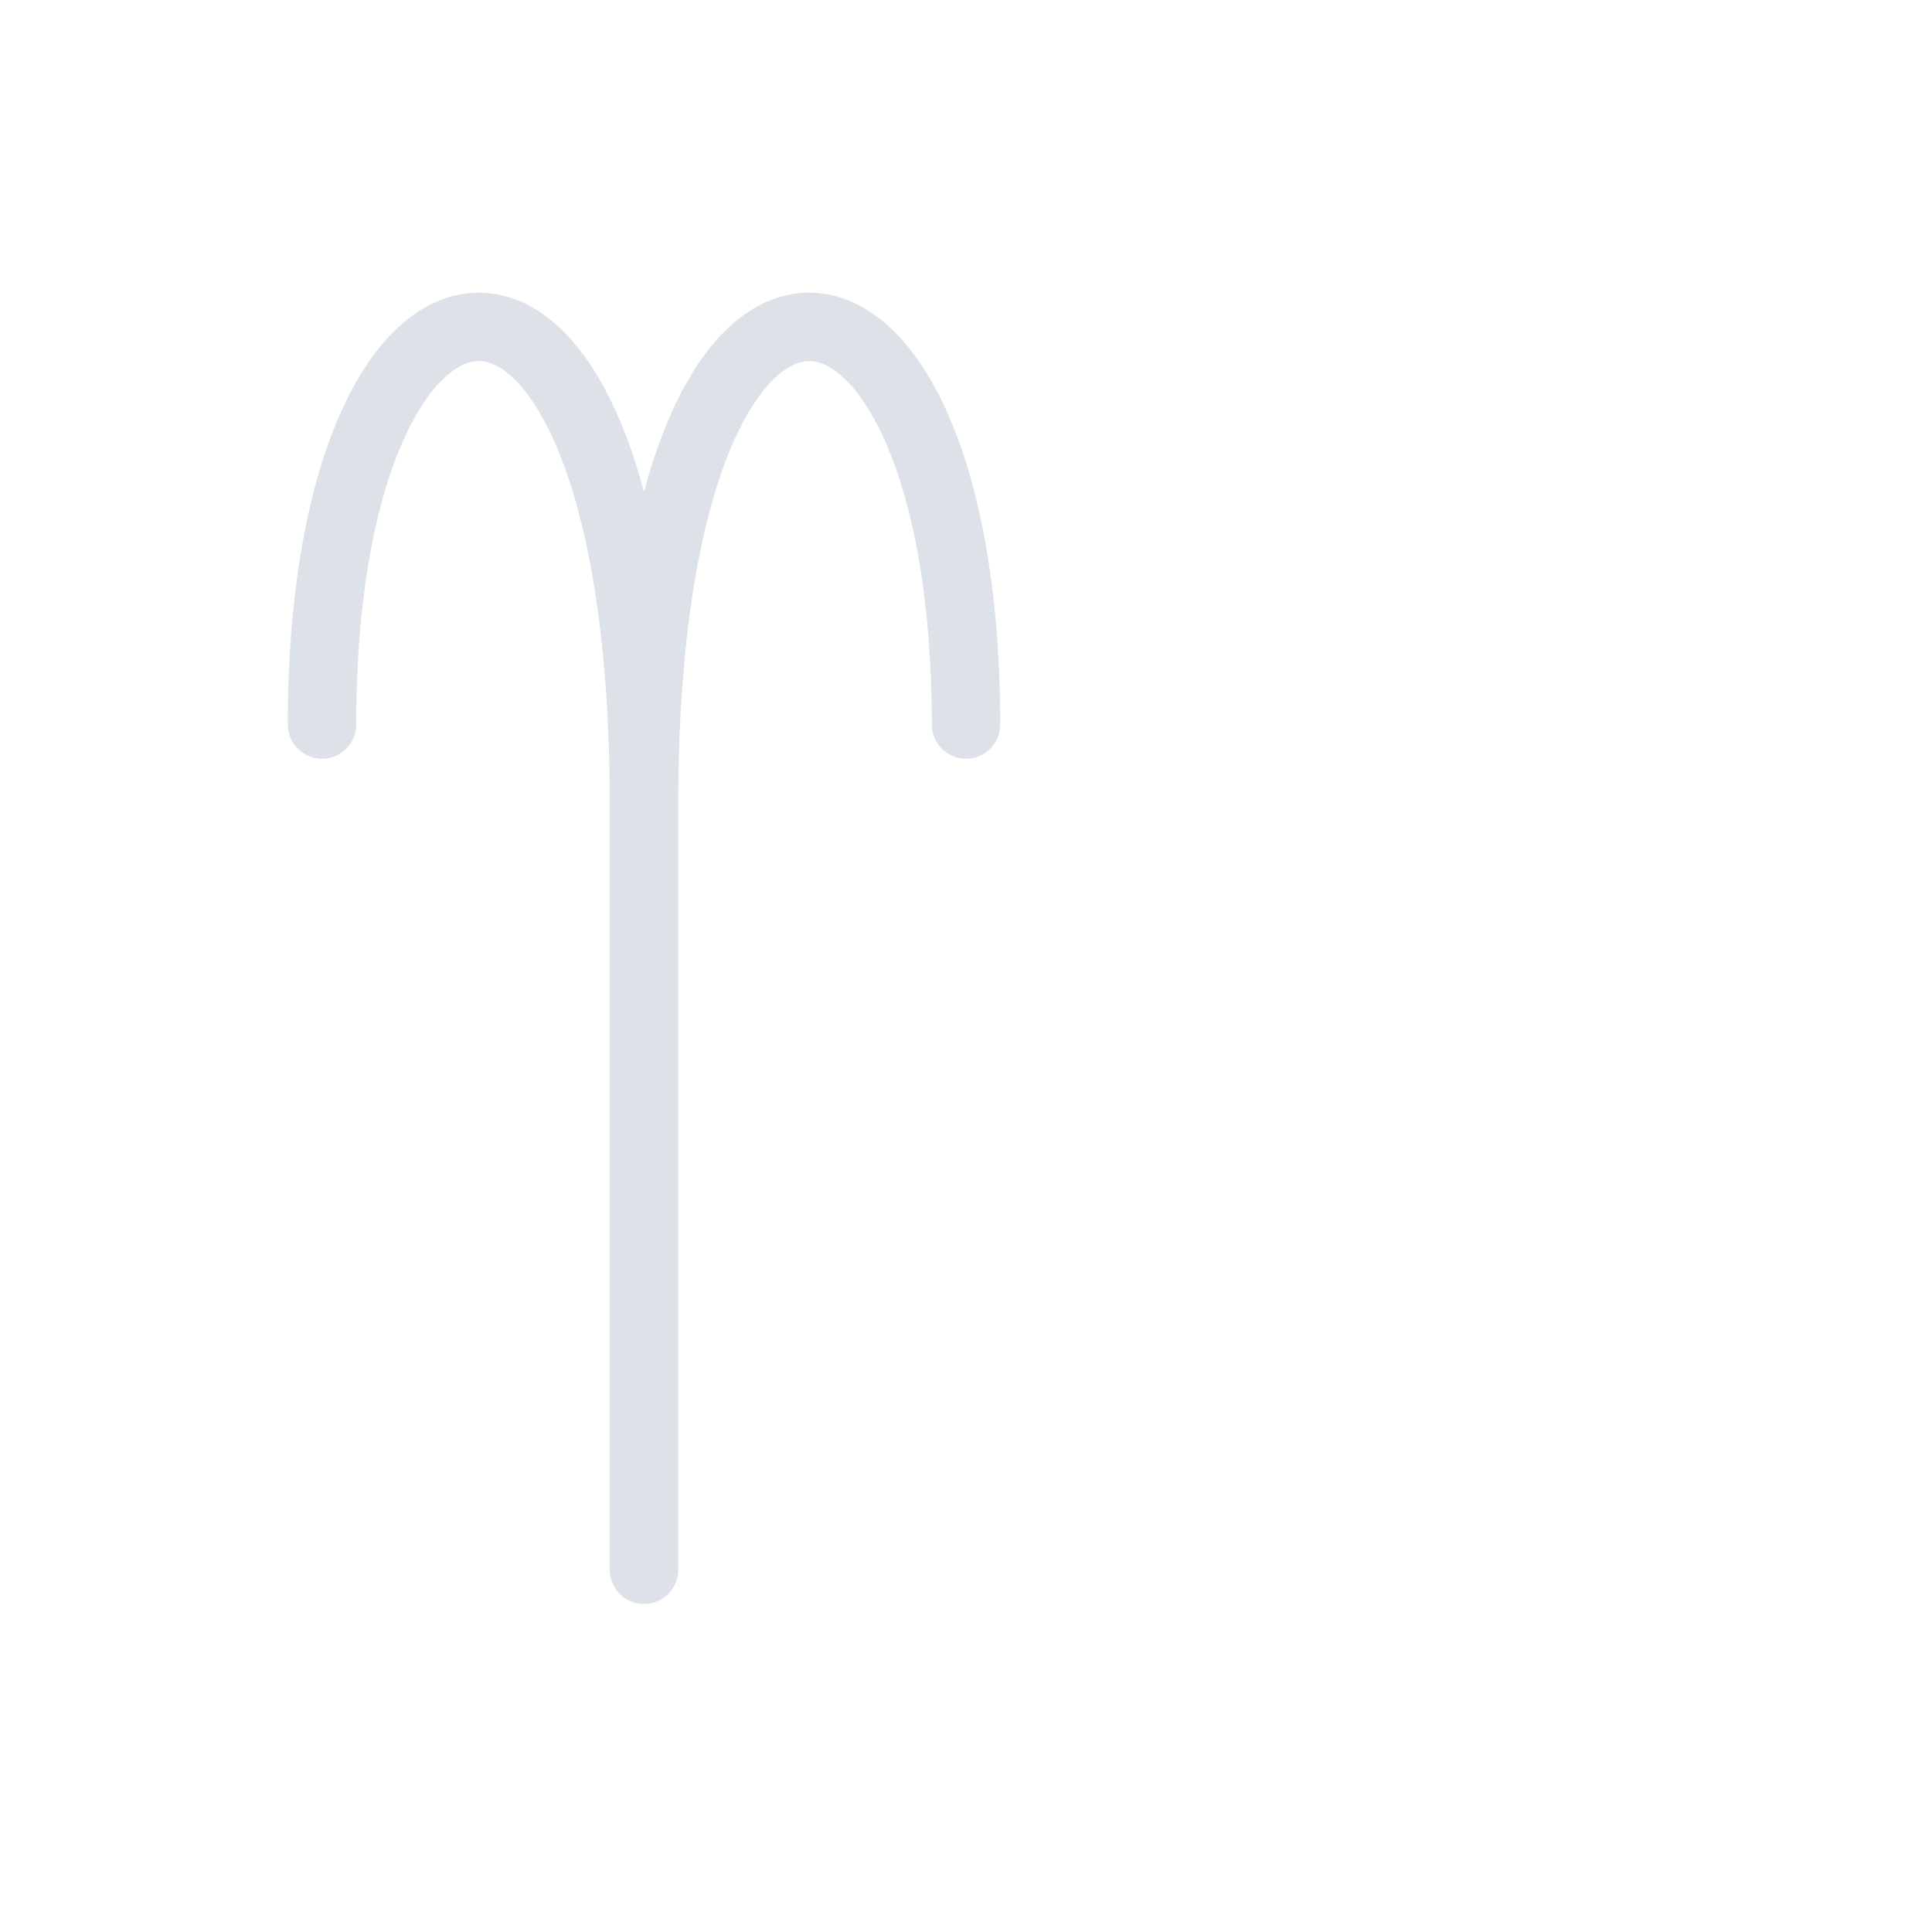
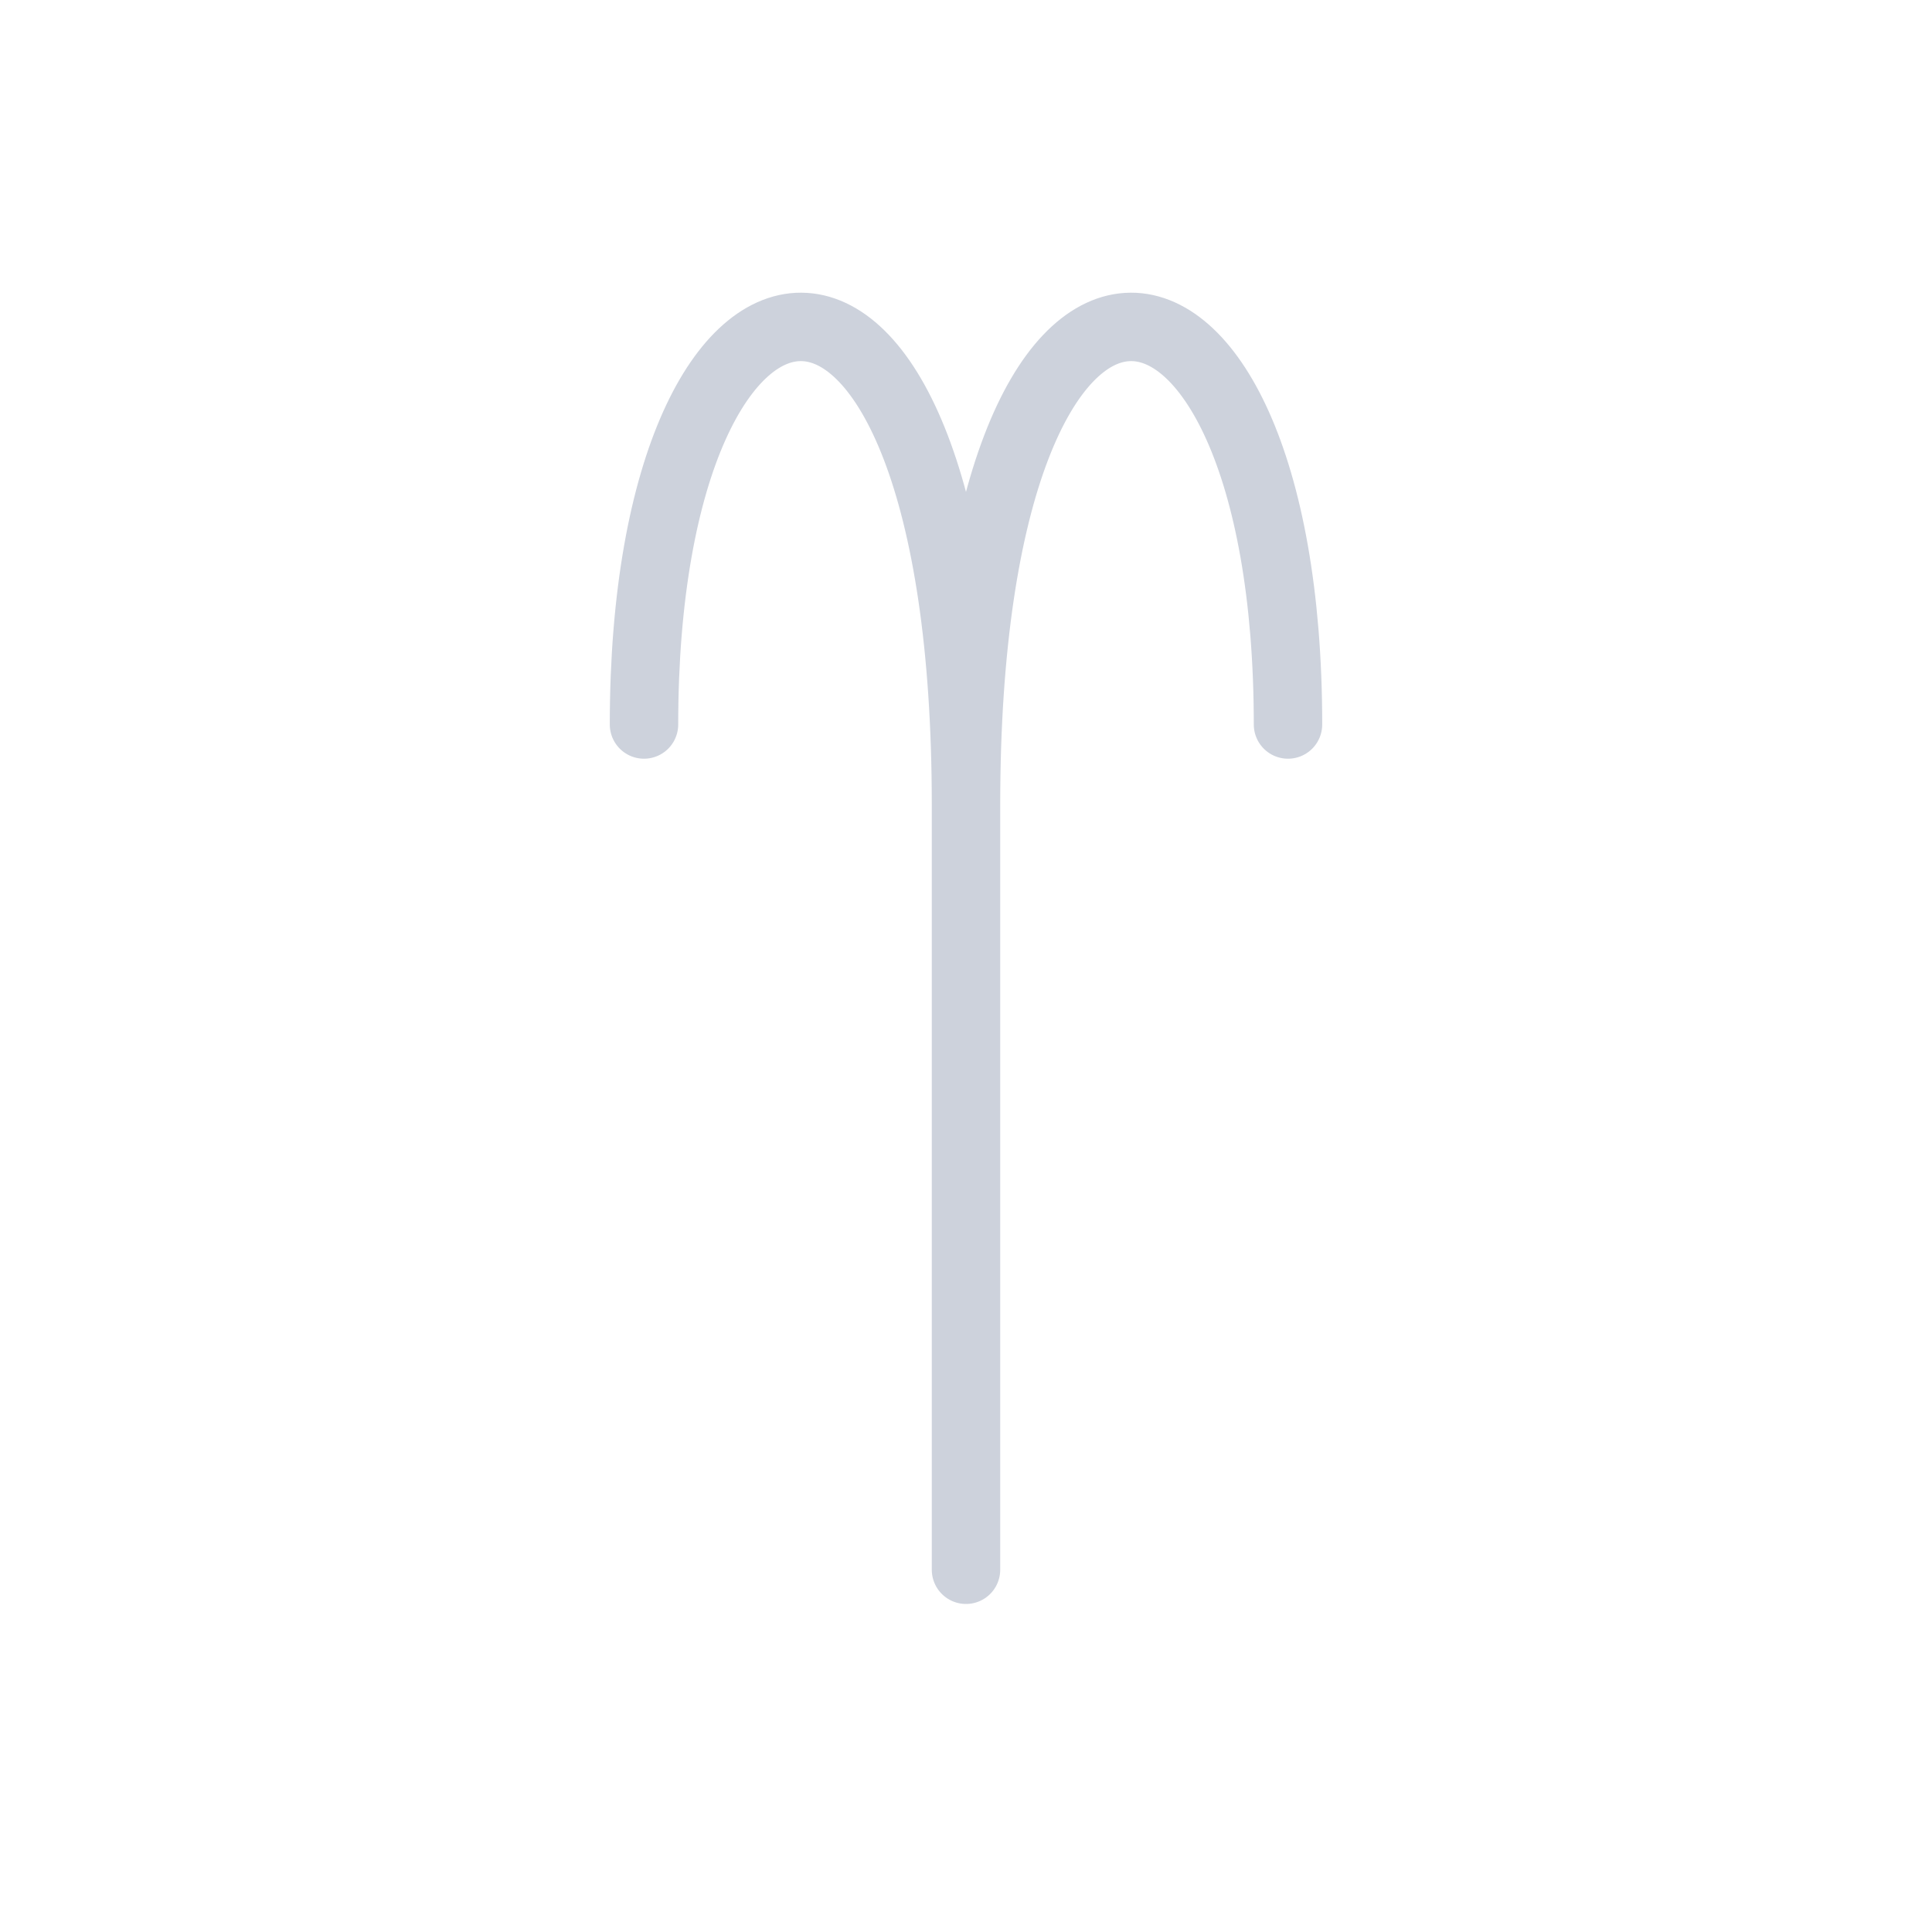
<svg xmlns="http://www.w3.org/2000/svg" preserveAspectRatio="none" overflow="visible" style="display: block;" width="48" height="48" viewBox="0 0 48 48" fill="none">
  <g id="Zodiac / Aries / Vector">
-     <path id="Vector" d="M16 39V20M16 20C16 4 8 5 8 18M16 20C16 4 24 5 24 18" stroke-width="1.7" stroke-linecap="round" stroke-linejoin="round" stroke="#DDE1E8" />
+     <path id="Vector" d="M24 39V20M24 20C24 4 16 5 16 18M24 20C24 4 32 5 32 18" stroke-width="1.7" stroke-linecap="round" stroke-linejoin="round" stroke="#CDD2DC" />
  </g>
</svg>
